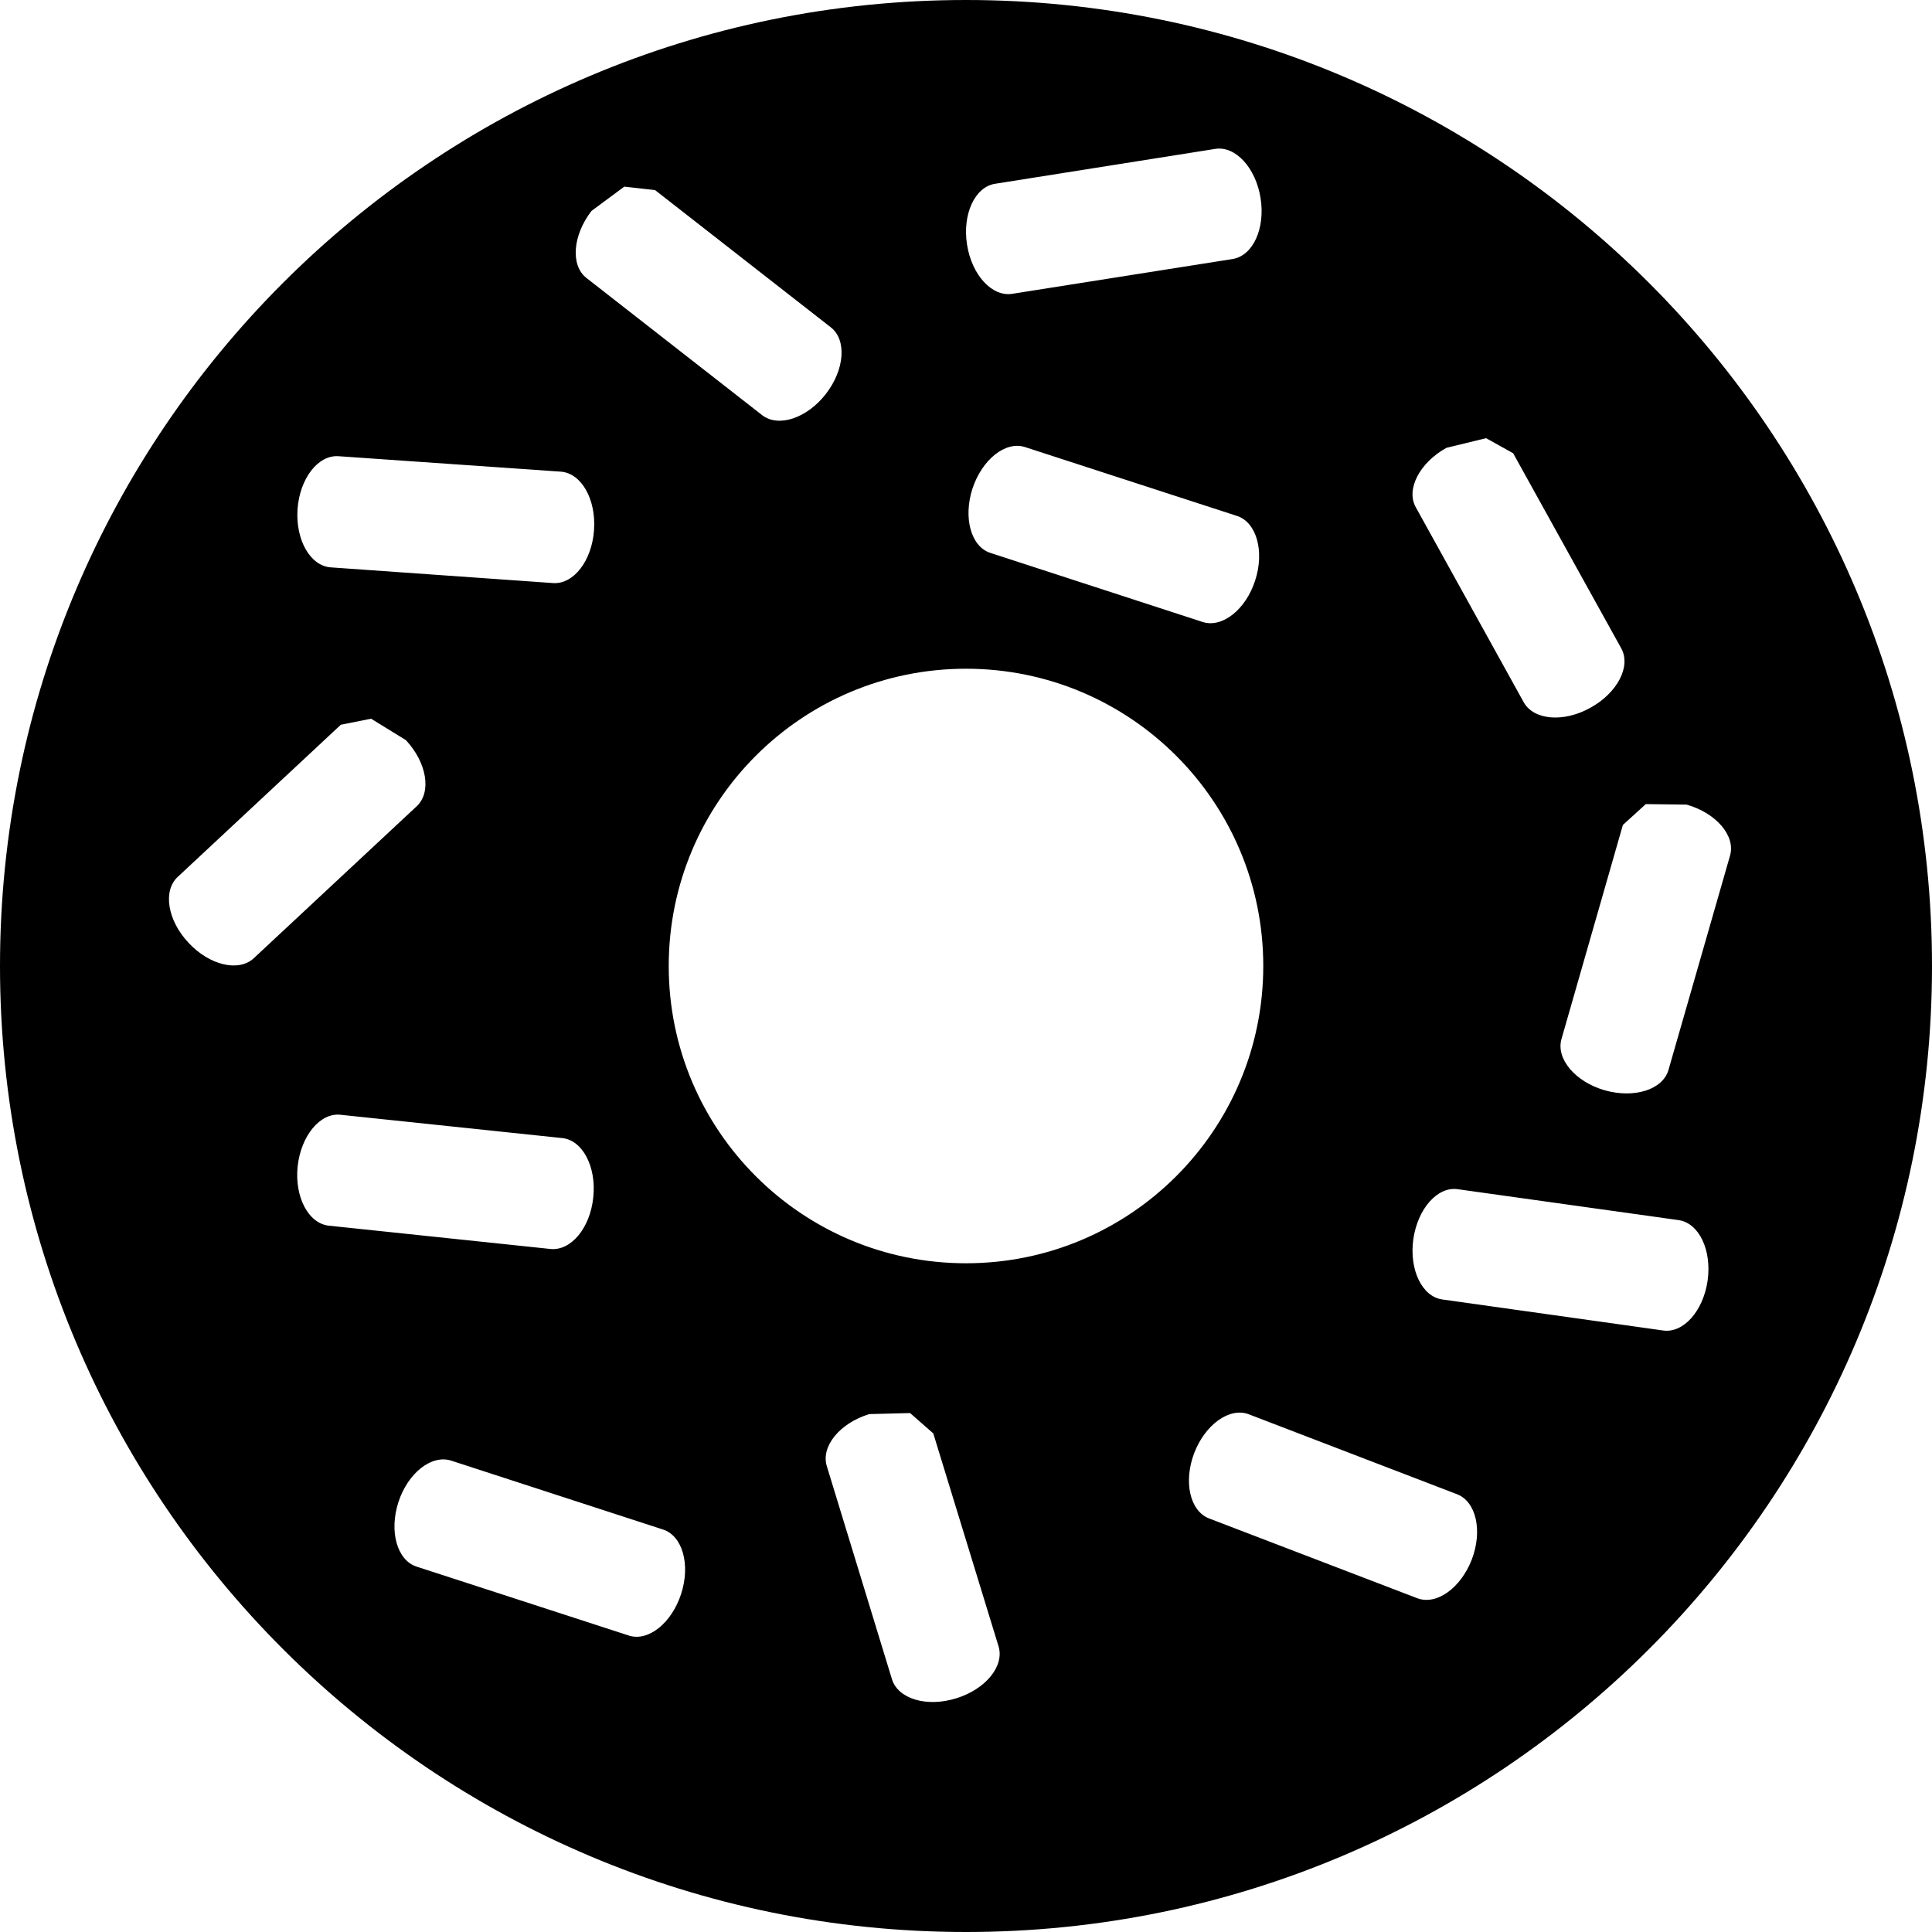
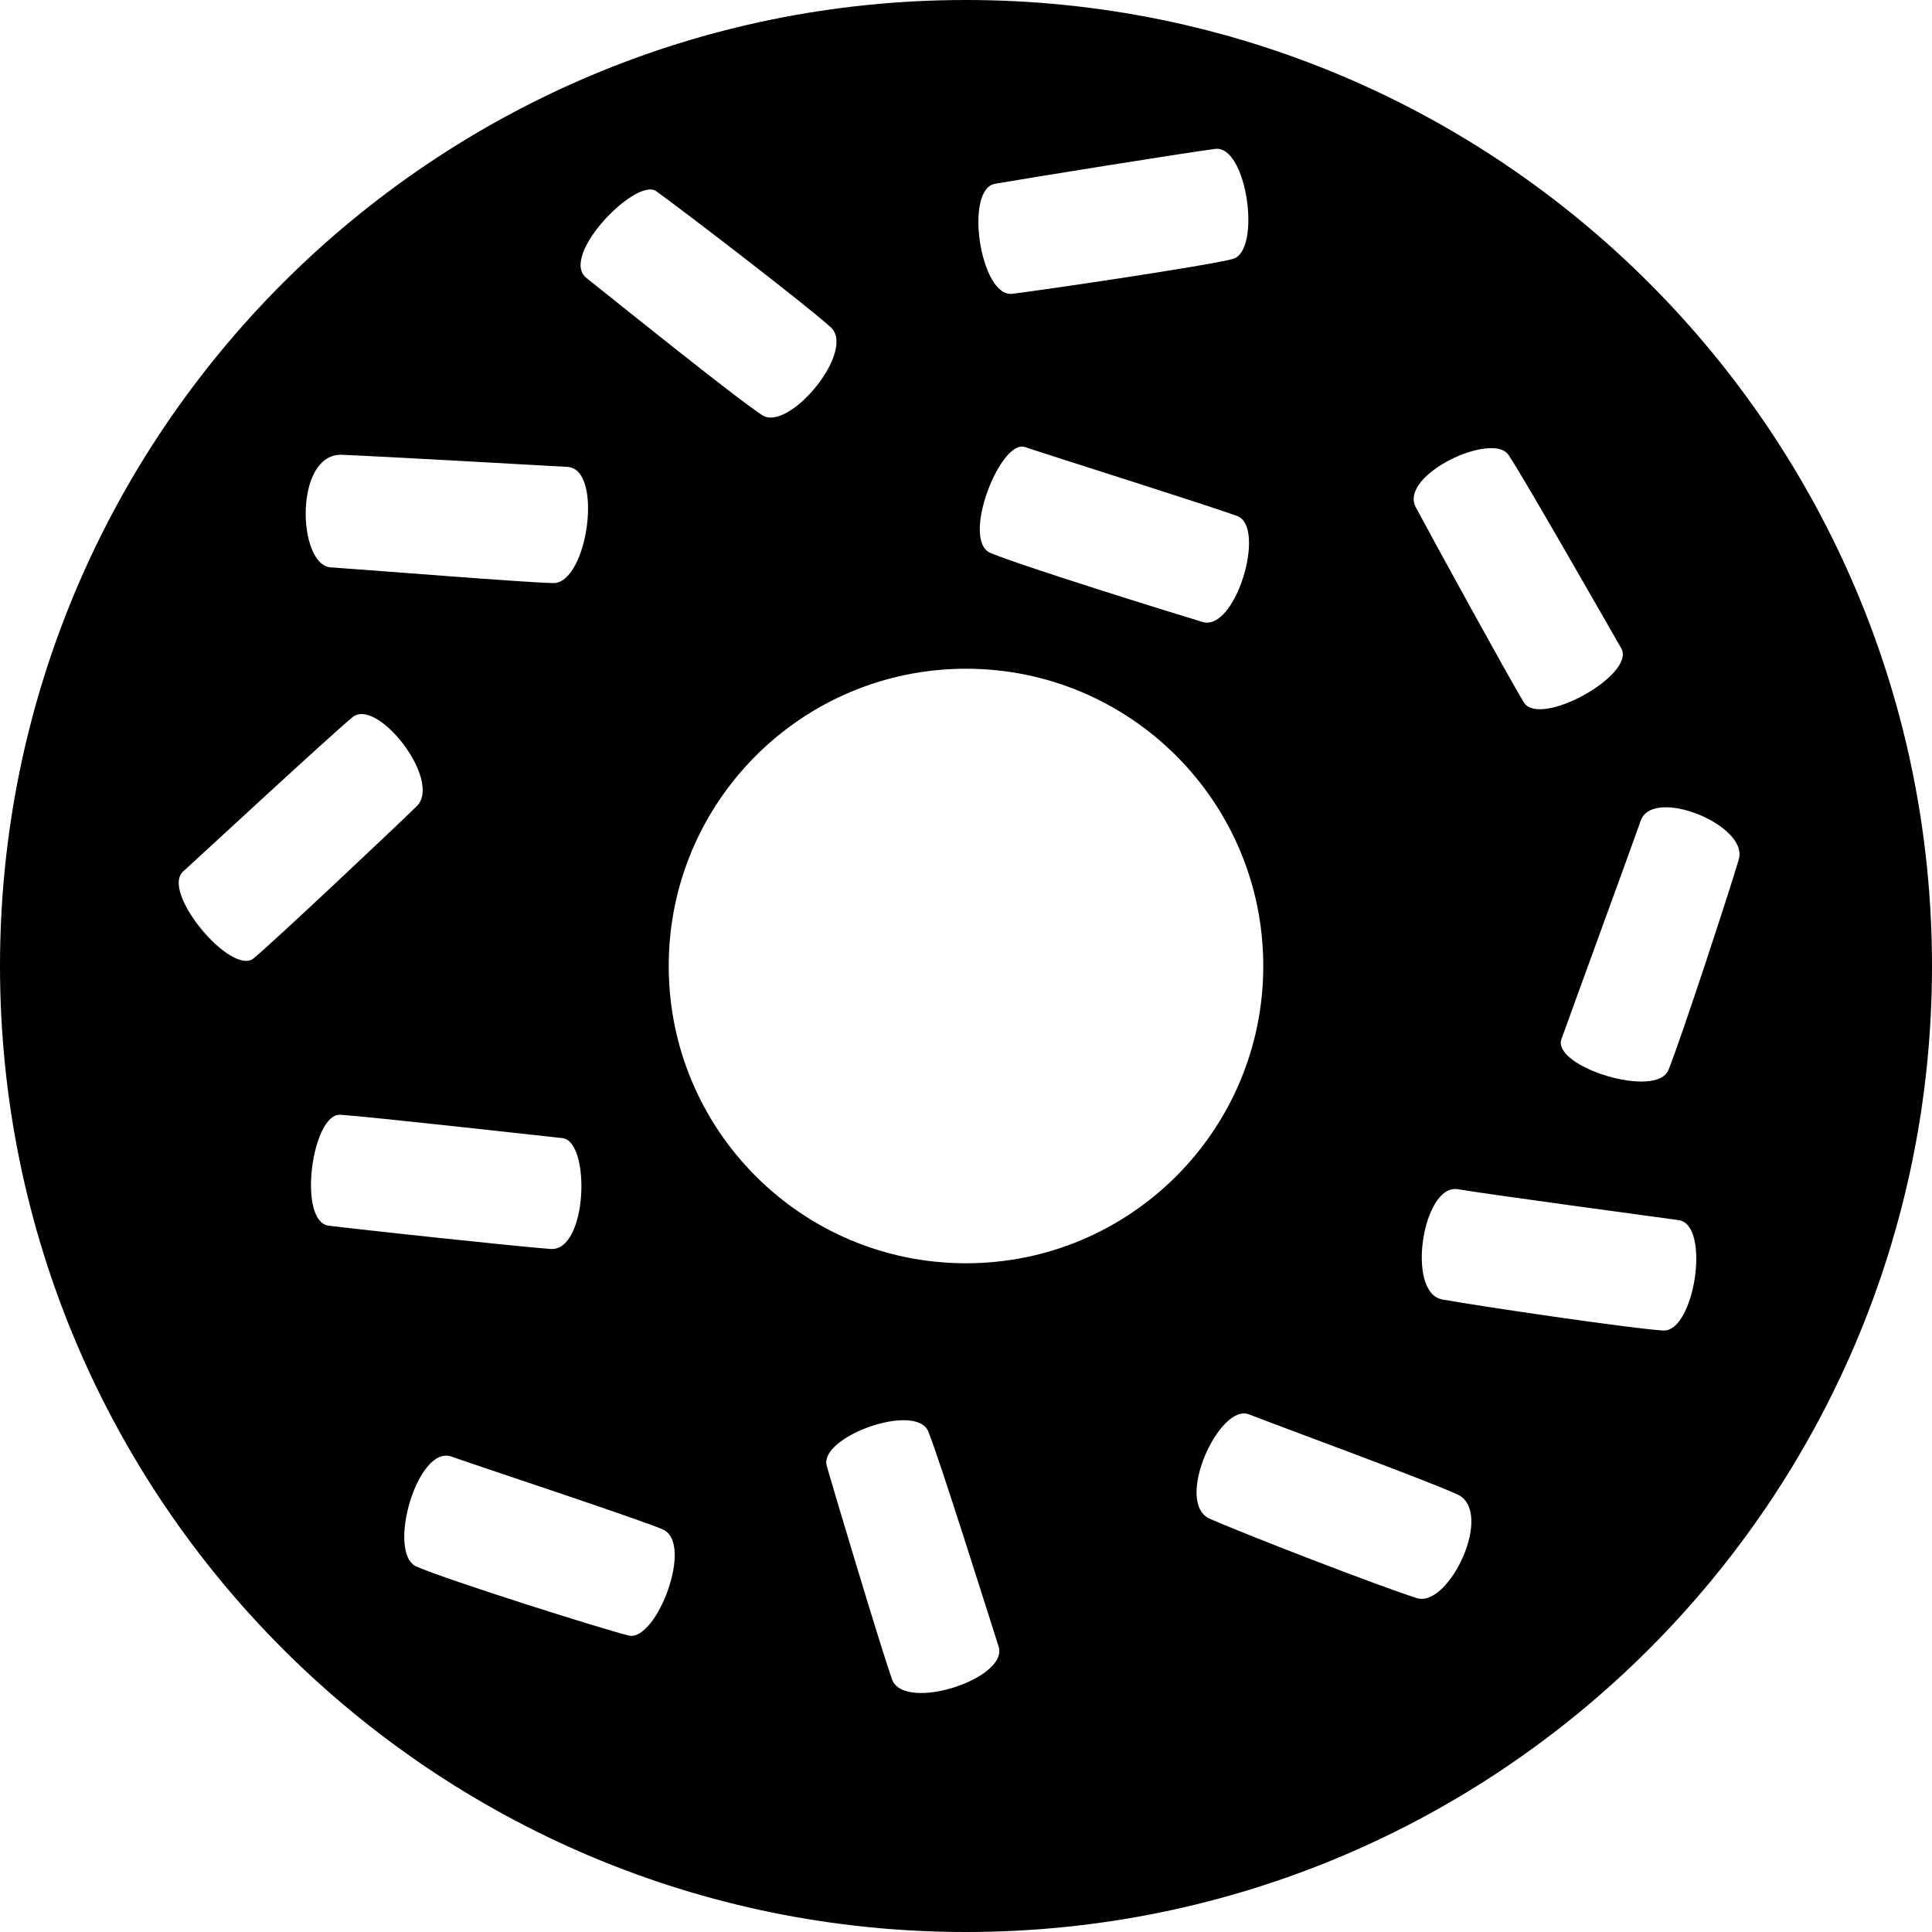
<svg xmlns="http://www.w3.org/2000/svg" version="1.1" x="0" y="0" width="15" height="15" viewBox="0 0 15 15">
-   <path d="M7.5,-0 C11.642,-0 15,3.358 15,7.5 C15,11.642 11.642,15 7.5,15 C3.358,15 -0,11.642 -0,7.5 C-0,3.358 3.358,-0 7.5,-0 z M7.066,10.971 L6.749,10.979 C6.52,11.049 6.373,11.229 6.419,11.382 L6.925,13.037 C6.972,13.19 7.194,13.257 7.423,13.186 C7.652,13.116 7.799,12.936 7.753,12.783 L7.246,11.129 L7.066,10.971 z M3.502,11.34 L3.502,11.34 C3.35,11.292 3.167,11.436 3.093,11.663 C3.02,11.89 3.083,12.114 3.234,12.163 L4.881,12.698 C5.032,12.748 5.214,12.603 5.288,12.376 C5.362,12.149 5.3,11.924 5.147,11.875 L3.502,11.34 z M9.697,10.981 C9.548,10.923 9.358,11.058 9.272,11.281 C9.187,11.504 9.238,11.731 9.387,11.789 L11.002,12.408 C11.151,12.466 11.341,12.331 11.427,12.108 C11.512,11.885 11.461,11.658 11.312,11.601 L9.697,10.981 z M11.318,9.233 C11.161,9.21 11.007,9.384 10.973,9.621 C10.94,9.857 11.04,10.067 11.198,10.089 L12.913,10.33 C13.07,10.352 13.224,10.179 13.258,9.942 C13.291,9.705 13.191,9.496 13.033,9.473 L11.318,9.233 z M7.5,5.192 C6.225,5.192 5.192,6.225 5.192,7.5 C5.192,8.775 6.225,9.808 7.5,9.808 C8.775,9.808 9.808,8.775 9.808,7.5 C9.808,6.225 8.775,5.192 7.5,5.192 z M2.643,8.655 C2.485,8.638 2.337,8.818 2.311,9.055 C2.286,9.293 2.394,9.498 2.552,9.516 L4.274,9.697 C4.433,9.713 4.582,9.534 4.606,9.297 C4.632,9.059 4.523,8.852 4.365,8.836 L2.643,8.655 z M12.778,6.243 L12.6,6.405 L12.123,8.068 C12.08,8.221 12.23,8.399 12.459,8.465 C12.689,8.53 12.91,8.46 12.954,8.307 L13.432,6.643 C13.476,6.49 13.326,6.313 13.095,6.247 L12.778,6.243 z M2.881,5.58 L2.646,5.627 L1.38,6.808 C1.263,6.916 1.3,7.146 1.464,7.32 C1.627,7.495 1.853,7.548 1.97,7.44 L3.235,6.26 C3.352,6.151 3.315,5.922 3.151,5.746 L2.881,5.58 z M11.538,3.402 L11.23,3.477 C11.022,3.592 10.914,3.8 10.992,3.938 L11.83,5.452 C11.908,5.592 12.14,5.611 12.348,5.495 C12.558,5.379 12.665,5.173 12.587,5.033 L11.748,3.519 L11.538,3.402 z M7.958,3.471 C7.807,3.422 7.625,3.567 7.55,3.794 C7.477,4.021 7.539,4.245 7.69,4.293 L9.337,4.829 C9.488,4.878 9.672,4.734 9.745,4.507 C9.819,4.28 9.756,4.056 9.605,4.006 L7.958,3.471 z M2.628,3.542 L2.628,3.542 C2.469,3.531 2.327,3.715 2.31,3.954 C2.294,4.192 2.409,4.394 2.568,4.405 L4.295,4.527 C4.454,4.537 4.596,4.353 4.612,4.115 C4.629,3.877 4.514,3.674 4.355,3.662 L2.628,3.542 z M4.847,1.449 L4.592,1.638 C4.446,1.828 4.428,2.06 4.553,2.158 L5.917,3.223 C6.043,3.321 6.264,3.248 6.411,3.06 C6.558,2.871 6.576,2.639 6.45,2.541 L5.086,1.476 L4.847,1.449 z M9.435,1.156 L7.725,1.427 C7.568,1.452 7.471,1.664 7.508,1.899 C7.545,2.136 7.703,2.307 7.86,2.281 L9.57,2.011 C9.727,1.986 9.825,1.775 9.787,1.538 C9.75,1.303 9.592,1.131 9.435,1.156 z" />
+   <path d="M7.5,0 C11.642,0 15,3.358 15,7.5 C15,11.642 11.642,15 7.5,15 C3.358,15 0,11.642 0,7.5 C0,3.358 3.358,0 7.5,0 z M7.208,11.116 C7.115,10.882 6.354,11.155 6.419,11.382 C6.484,11.609 6.834,12.777 6.925,13.037 C7.016,13.297 7.834,13.035 7.753,12.783 C7.672,12.531 7.302,11.351 7.208,11.116 z M3.505,11.309 C3.24,11.215 2.999,12.06 3.234,12.163 C3.469,12.266 4.668,12.646 4.881,12.698 C5.094,12.75 5.391,11.984 5.147,11.875 C4.988,11.804 3.771,11.402 3.505,11.309 z M9.697,10.981 C9.469,10.891 9.118,11.656 9.387,11.789 C9.688,11.922 10.754,12.332 11.002,12.408 C11.25,12.484 11.608,11.733 11.312,11.601 C11.016,11.469 9.925,11.071 9.697,10.981 z M11.318,9.233 C11.047,9.188 10.912,10.037 11.198,10.089 C11.484,10.141 12.67,10.316 12.913,10.33 C13.156,10.344 13.285,9.509 13.033,9.473 C12.781,9.438 11.589,9.278 11.318,9.233 z M7.5,5.192 C6.225,5.192 5.192,6.225 5.192,7.5 C5.192,8.775 6.225,9.808 7.5,9.808 C8.775,9.808 9.808,8.775 9.808,7.5 C9.808,6.225 8.775,5.192 7.5,5.192 z M2.643,8.655 C2.422,8.641 2.307,9.485 2.552,9.516 C2.797,9.547 3.986,9.675 4.274,9.697 C4.562,9.719 4.589,8.859 4.365,8.836 C4.141,8.812 2.864,8.669 2.643,8.655 z M12.739,6.371 C12.645,6.636 12.199,7.855 12.123,8.068 C12.047,8.281 12.861,8.536 12.954,8.307 C13.047,8.078 13.422,6.938 13.5,6.672 C13.578,6.406 12.833,6.105 12.739,6.371 z M2.736,5.569 C2.543,5.73 1.599,6.605 1.422,6.766 C1.245,6.926 1.799,7.583 1.97,7.44 C2.141,7.297 3.033,6.457 3.235,6.26 C3.438,6.062 2.928,5.409 2.736,5.569 z M11.713,3.533 C11.588,3.346 10.859,3.688 10.992,3.938 C11.125,4.188 11.707,5.248 11.83,5.452 C11.953,5.656 12.705,5.238 12.587,5.033 C12.469,4.828 11.838,3.721 11.713,3.533 z M7.958,3.471 C7.766,3.406 7.458,4.195 7.69,4.293 C7.922,4.391 9.08,4.752 9.337,4.829 C9.594,4.906 9.835,4.09 9.605,4.006 C9.375,3.922 8.15,3.536 7.958,3.471 z M2.656,3.531 C2.281,3.516 2.308,4.388 2.568,4.405 C2.828,4.422 4.074,4.523 4.295,4.527 C4.562,4.531 4.688,3.641 4.406,3.625 C4.208,3.614 3.031,3.547 2.656,3.531 z M5.094,1.484 C4.938,1.375 4.34,1.988 4.553,2.158 C4.766,2.328 5.709,3.087 5.917,3.223 C6.125,3.359 6.65,2.723 6.45,2.541 C6.25,2.359 5.25,1.594 5.094,1.484 z M9.435,1.156 C9.188,1.188 7.966,1.385 7.725,1.427 C7.484,1.469 7.611,2.312 7.86,2.281 C8.109,2.25 9.343,2.069 9.57,2.011 C9.797,1.953 9.682,1.125 9.435,1.156 z" />
</svg>
